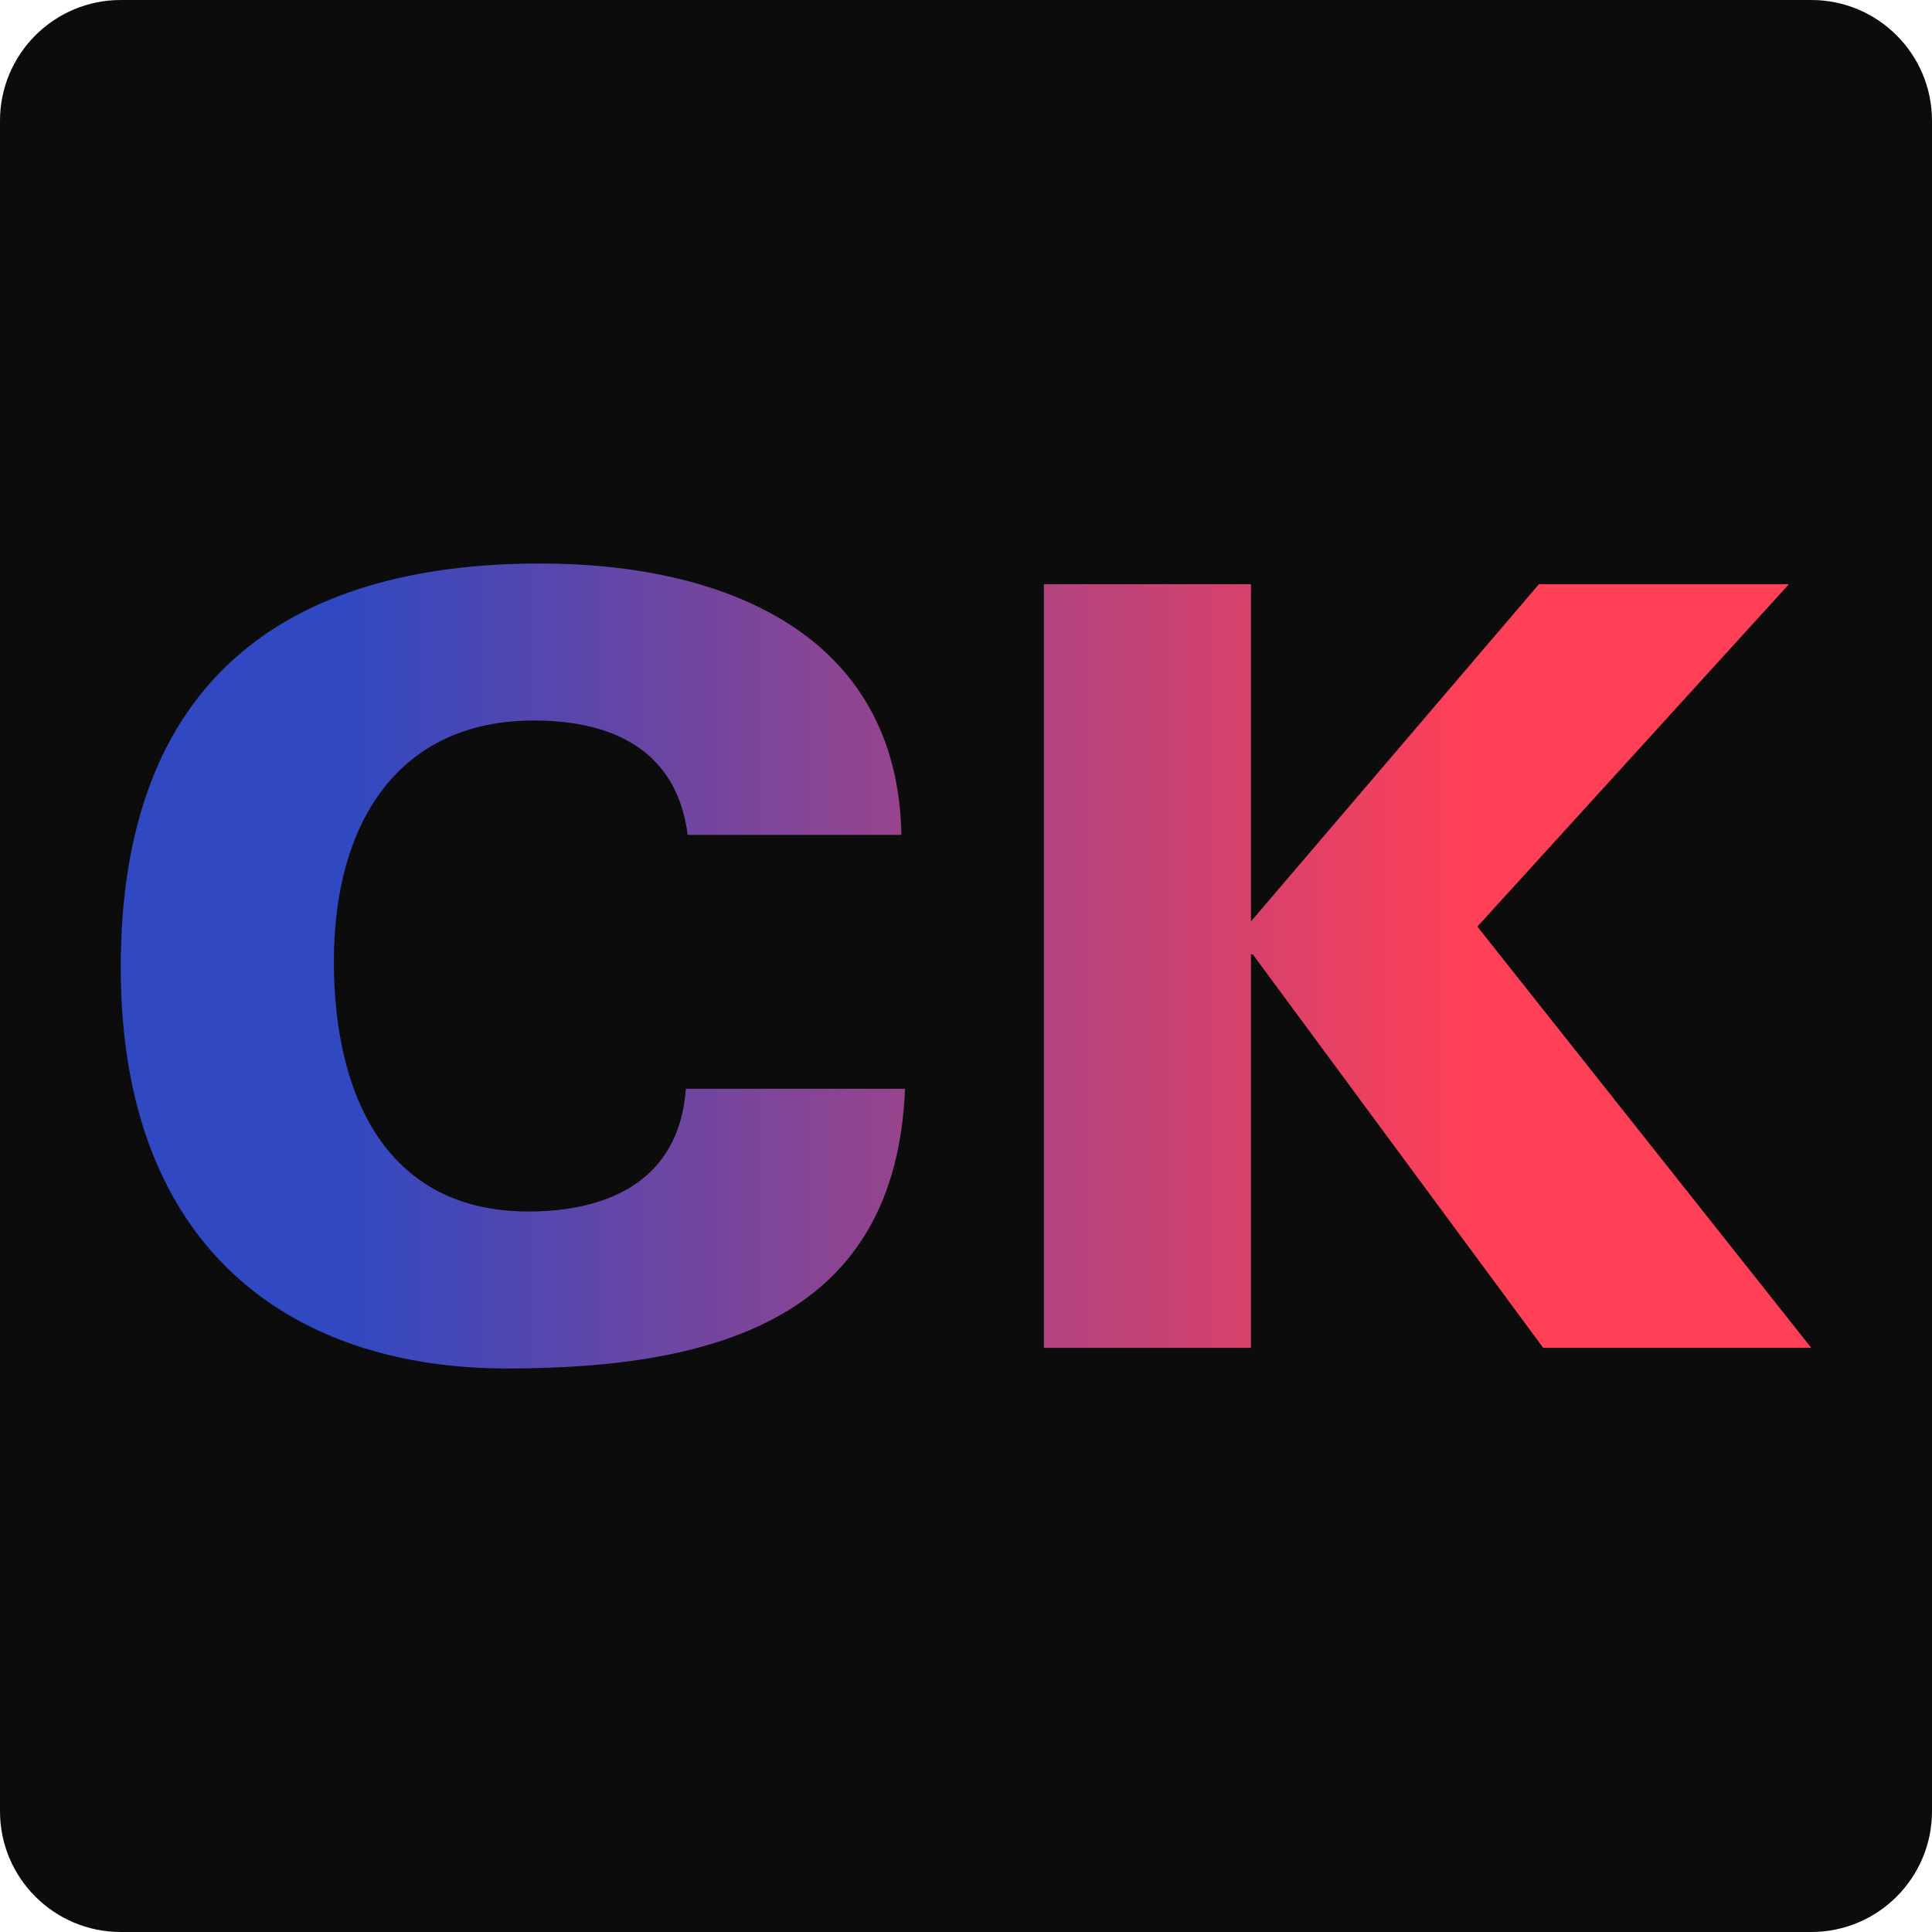
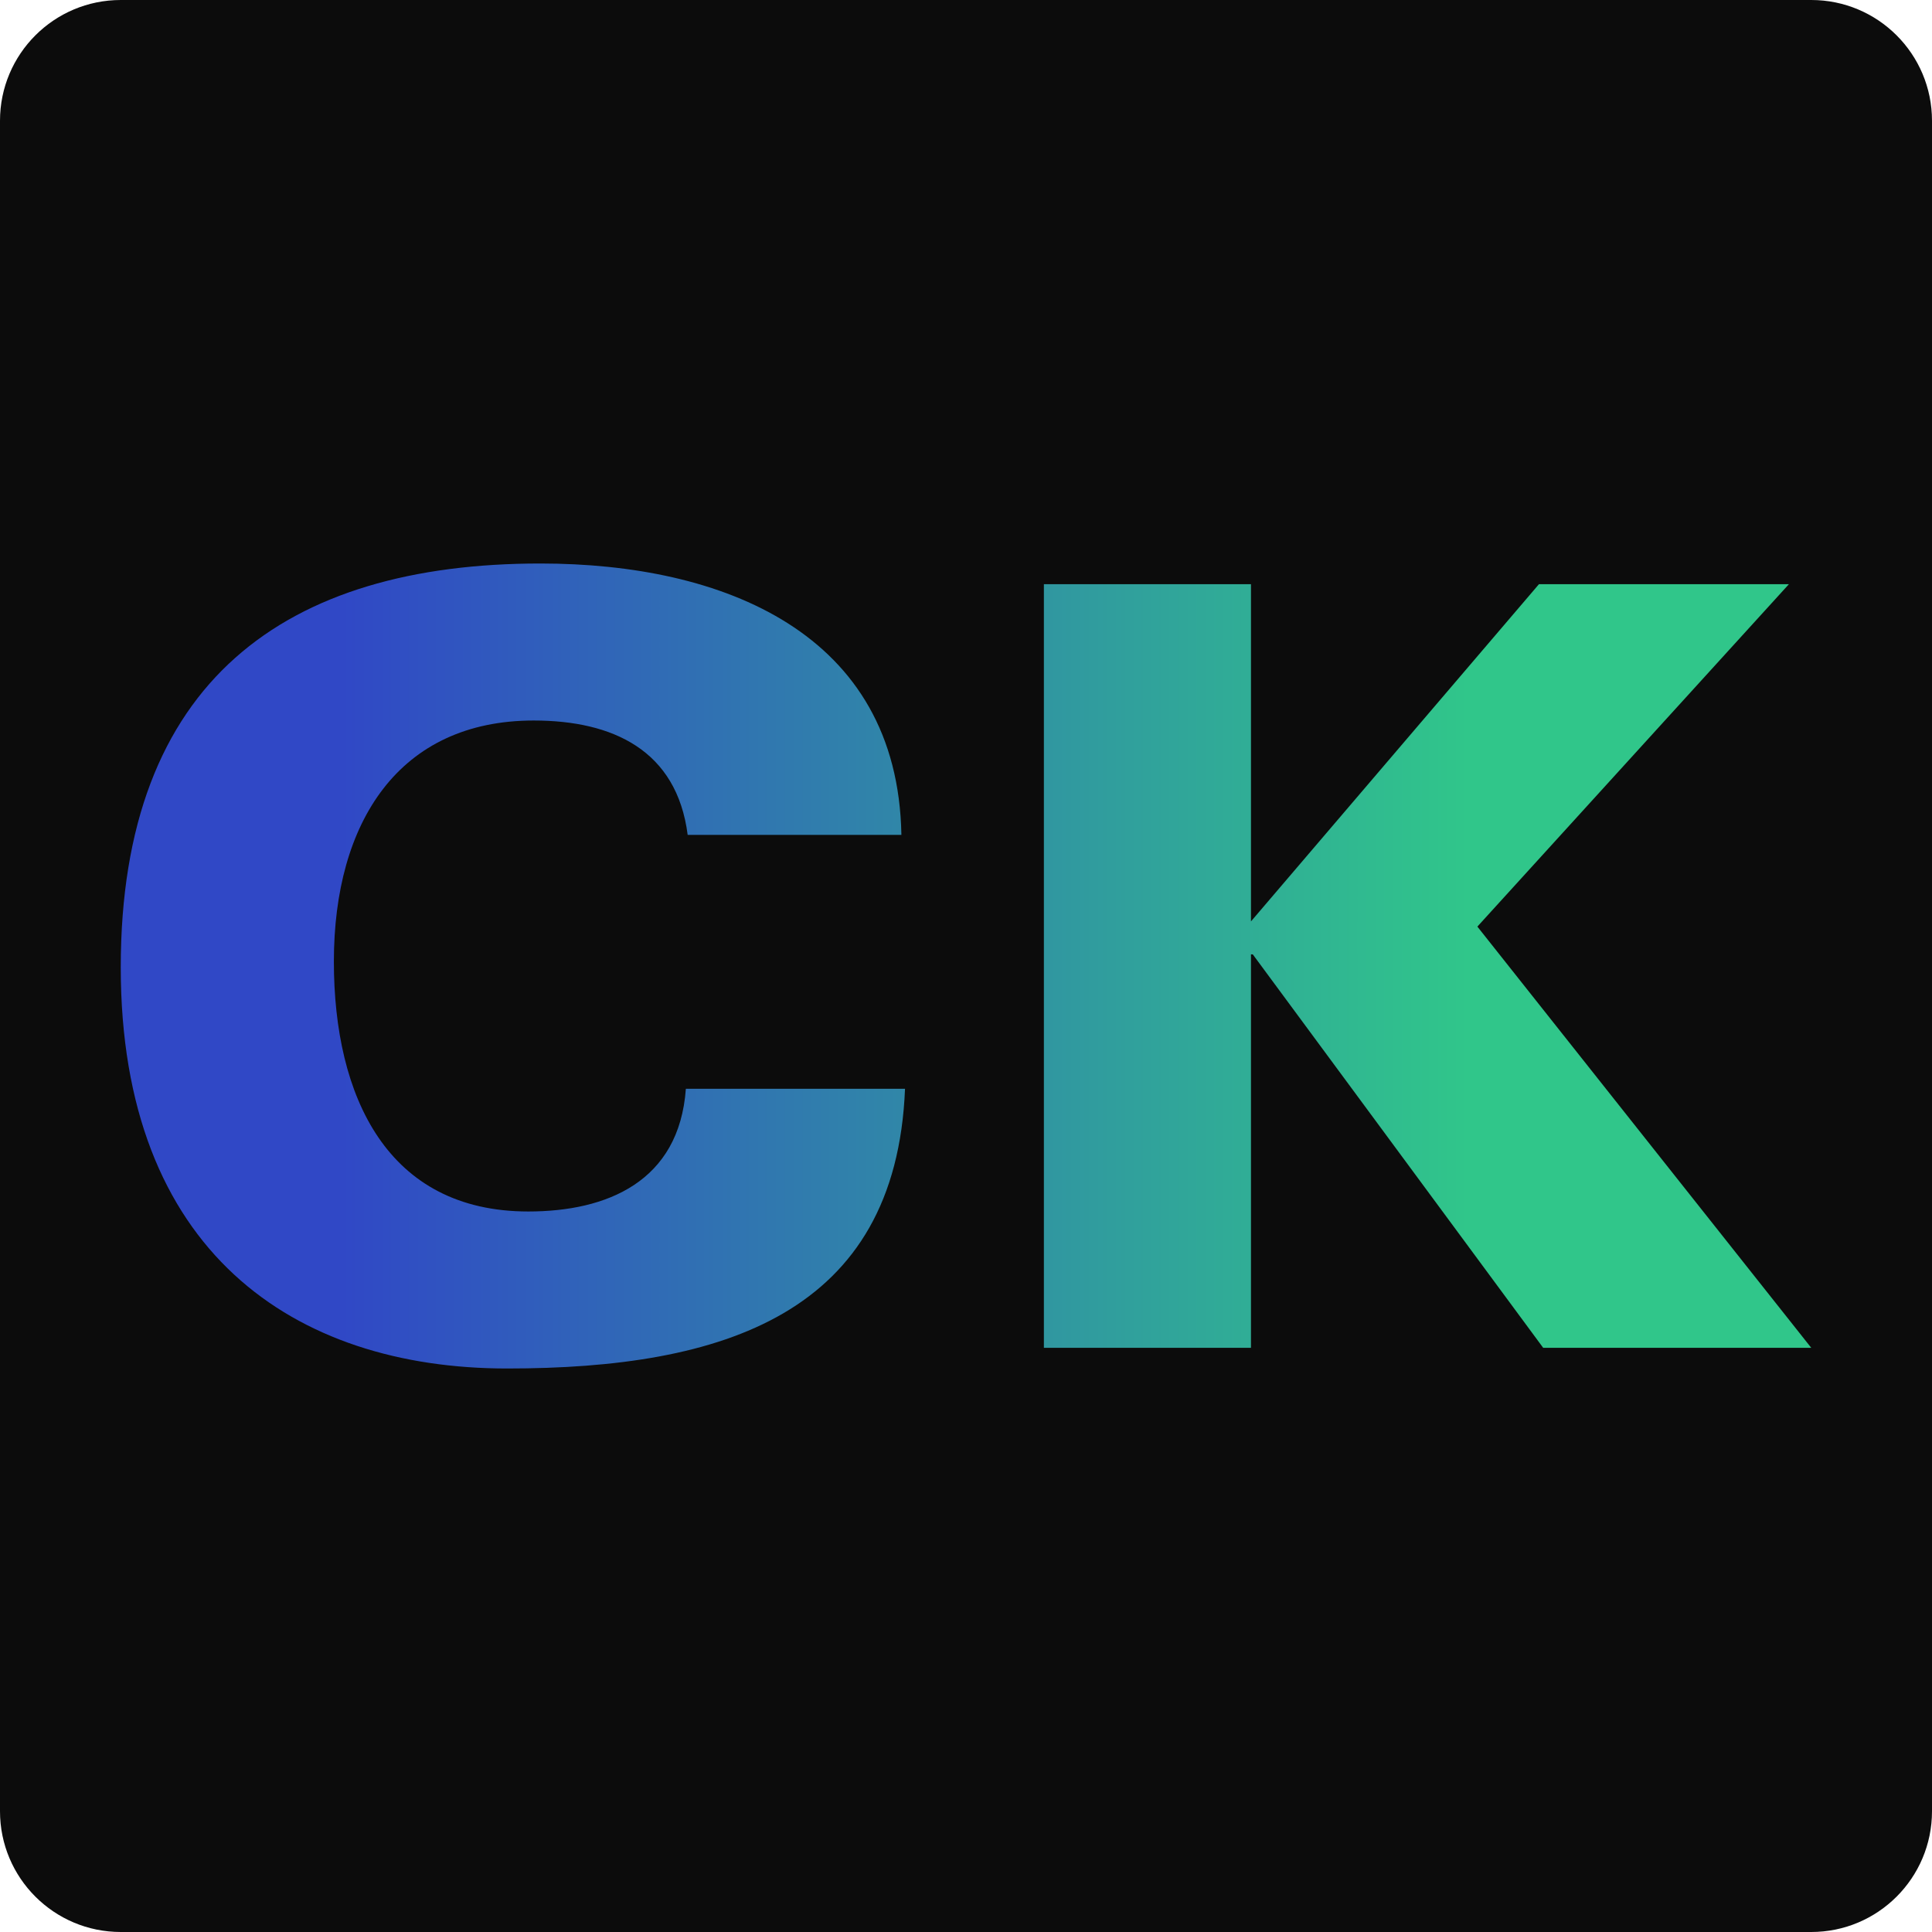
<svg xmlns="http://www.w3.org/2000/svg" width="48" height="48" viewBox="0 0 48 48" fill="none">
  <rect width="48" height="48" rx="3" fill="#0C0C0C" />
  <path d="M22.395 20.742H17.085C16.815 18.639 15.225 17.901 13.26 17.901C9.915 17.901 8.295 20.421 8.295 23.888C8.295 27.258 9.63 30.099 13.125 30.099C15.075 30.099 16.875 29.361 17.04 27.05H22.485C22.26 32.652 17.955 34 12.6 34C7.305 34 3 31.095 3 24.032C3 16.905 7.11 14 13.425 14C17.955 14 22.305 15.717 22.395 20.742ZM25.935 33.486V14.514H31.08V22.892L38.235 14.514H44.445L36.705 23.021L45 33.486H38.34L31.125 23.711H31.08V33.486H25.935Z" fill="url(#paint0_linear_48_2)" />
  <defs>
    <linearGradient id="paint0_linear_48_2" x1="8.5" y1="23.631" x2="36.5" y2="23.631" gradientUnits="userSpaceOnUse">
-       <stop stop-color="#3048C1" />
-       <stop offset="1" stop-color="#FF4057" />
+       <stop stop-color="#3048C6" />
+       <stop offset="1" stop-color="#30C68A" />
    </linearGradient>
  </defs>
</svg>
